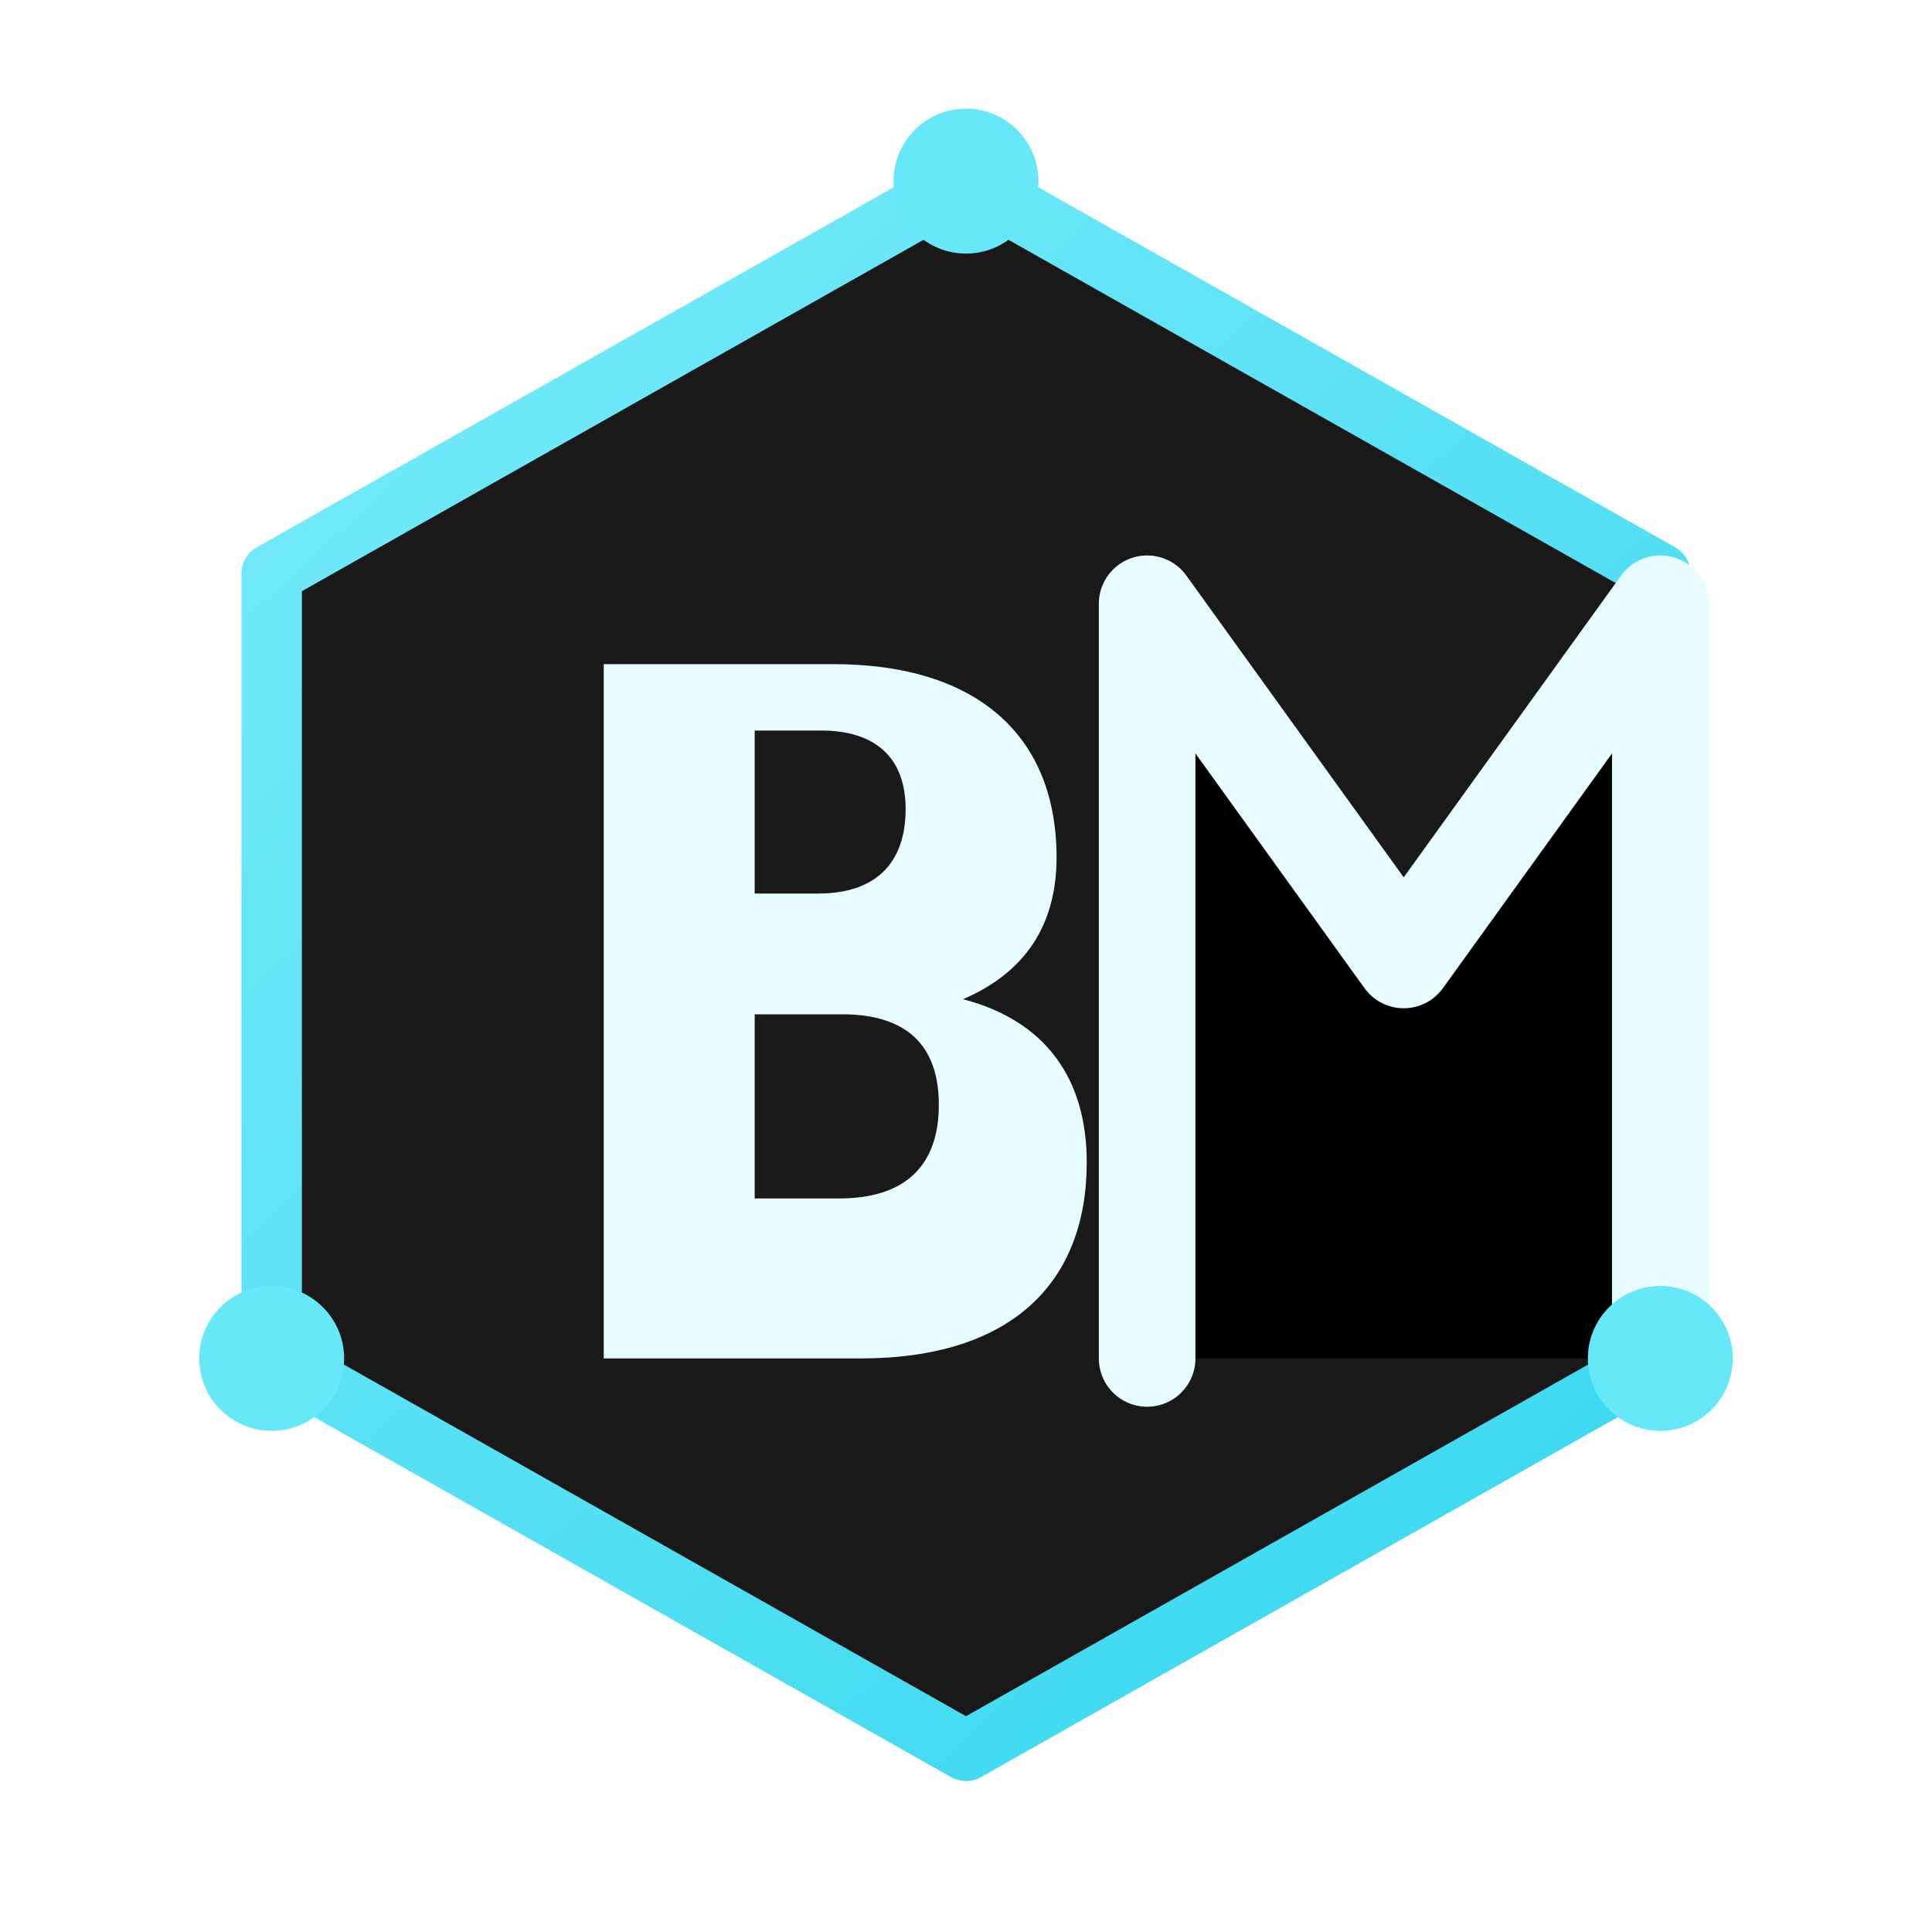
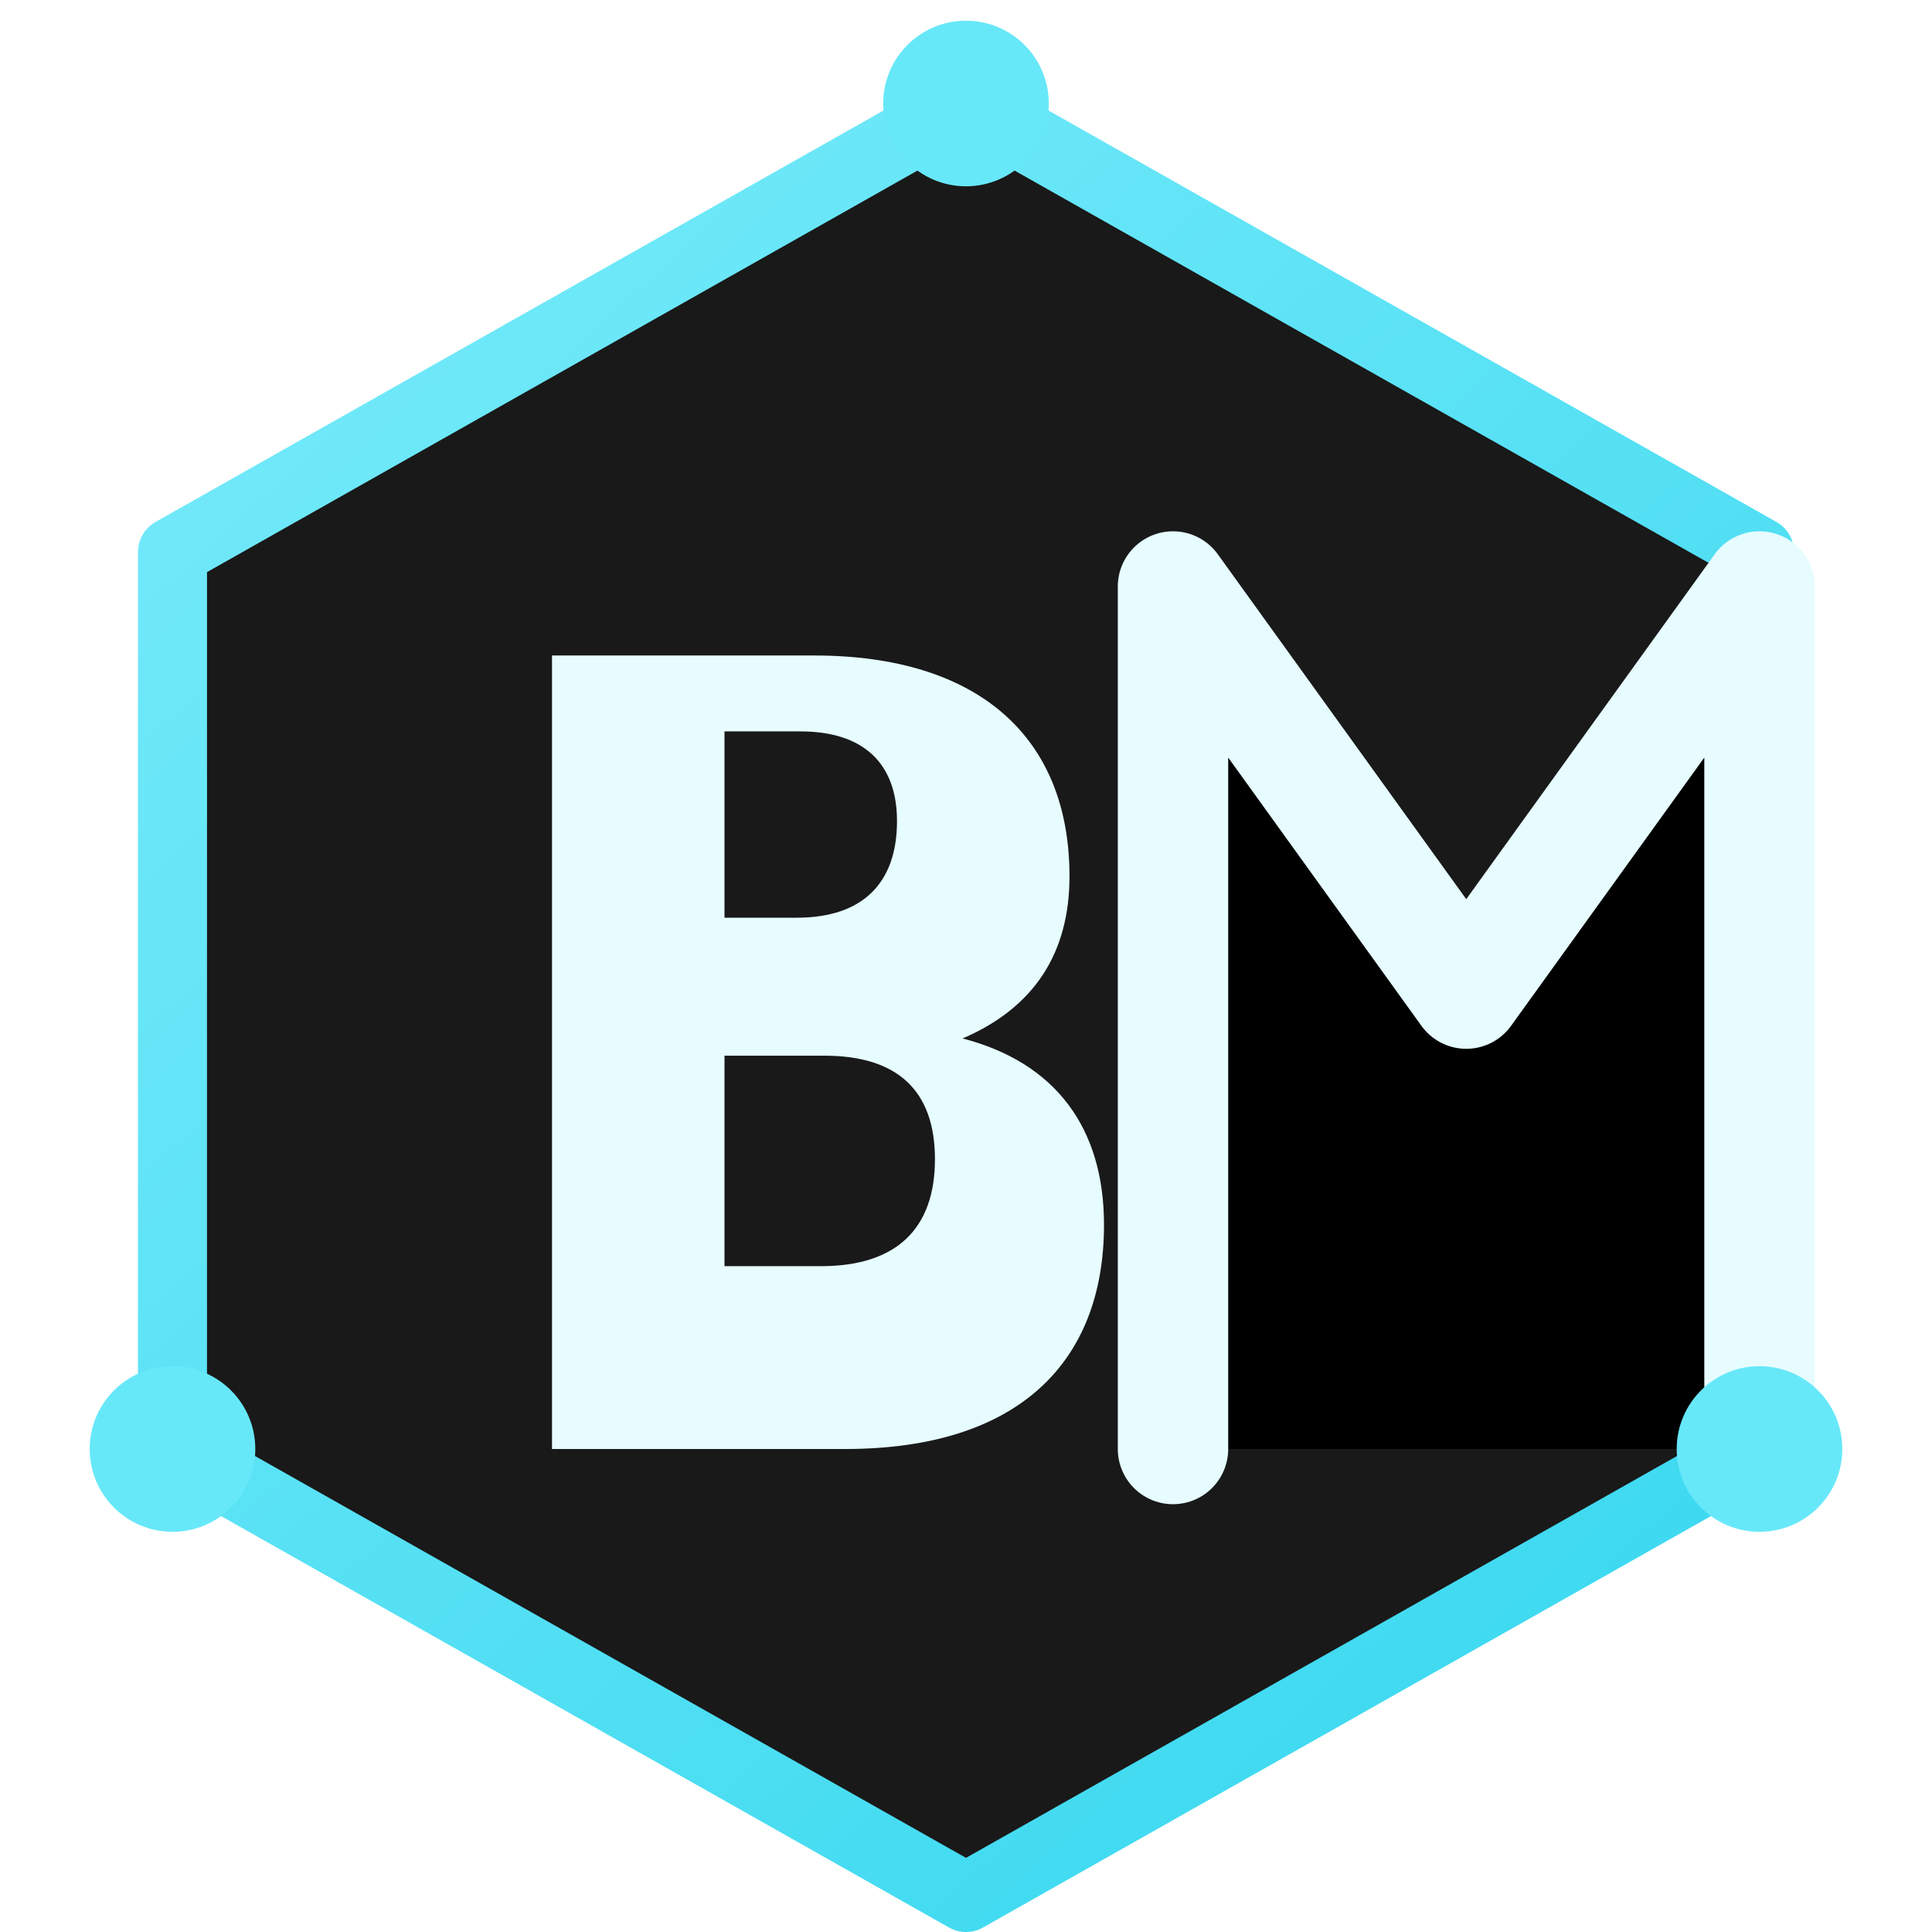
- <svg xmlns="http://www.w3.org/2000/svg" viewBox="0 0 64 64" role="img" aria-labelledby="title desc">
+ <svg xmlns="http://www.w3.org/2000/svg" viewBox="4 3 56 56" role="img" aria-labelledby="title desc">
  <defs>
    <linearGradient id="stroke" x1="10" y1="8" x2="54" y2="56" gradientUnits="userSpaceOnUse">
      <stop stop-color="#67E8F9" />
      <stop offset="1" stop-color="#22D3EE" />
    </linearGradient>
  </defs>
  <path d="M32 6 55 19v26L32 58 9 45V19L32 6Z" stroke="url(#stroke)" stroke-width="2" stroke-linejoin="round" opacity=".9" />
  <path d="M20 20v25h8.5c5 0 7.5-2.5 7.5-6.5 0-2.8-1.4-4.7-4.1-5.4 2.1-.9 3.1-2.5 3.1-4.7 0-4-2.6-6.4-7.4-6.4H20Zm5 4.2h2.2c1.8 0 2.8.9 2.8 2.6 0 1.8-1 2.8-2.9 2.8H25v-5.4Zm0 9.4h2.9c2.1 0 3.2 1 3.2 3 0 2-1.1 3.1-3.3 3.1H25v-6.1Z" fill="#E6FCFF" />
  <path d="M38 45V20l8.5 11.8L55 20v25" stroke="#E6FCFF" stroke-width="3.2" stroke-linecap="round" stroke-linejoin="round" />
  <circle cx="32" cy="6" r="2.4" fill="#67E8F9" />
  <circle cx="9" cy="45" r="2.4" fill="#67E8F9" />
  <circle cx="55" cy="45" r="2.4" fill="#67E8F9" />
</svg>
